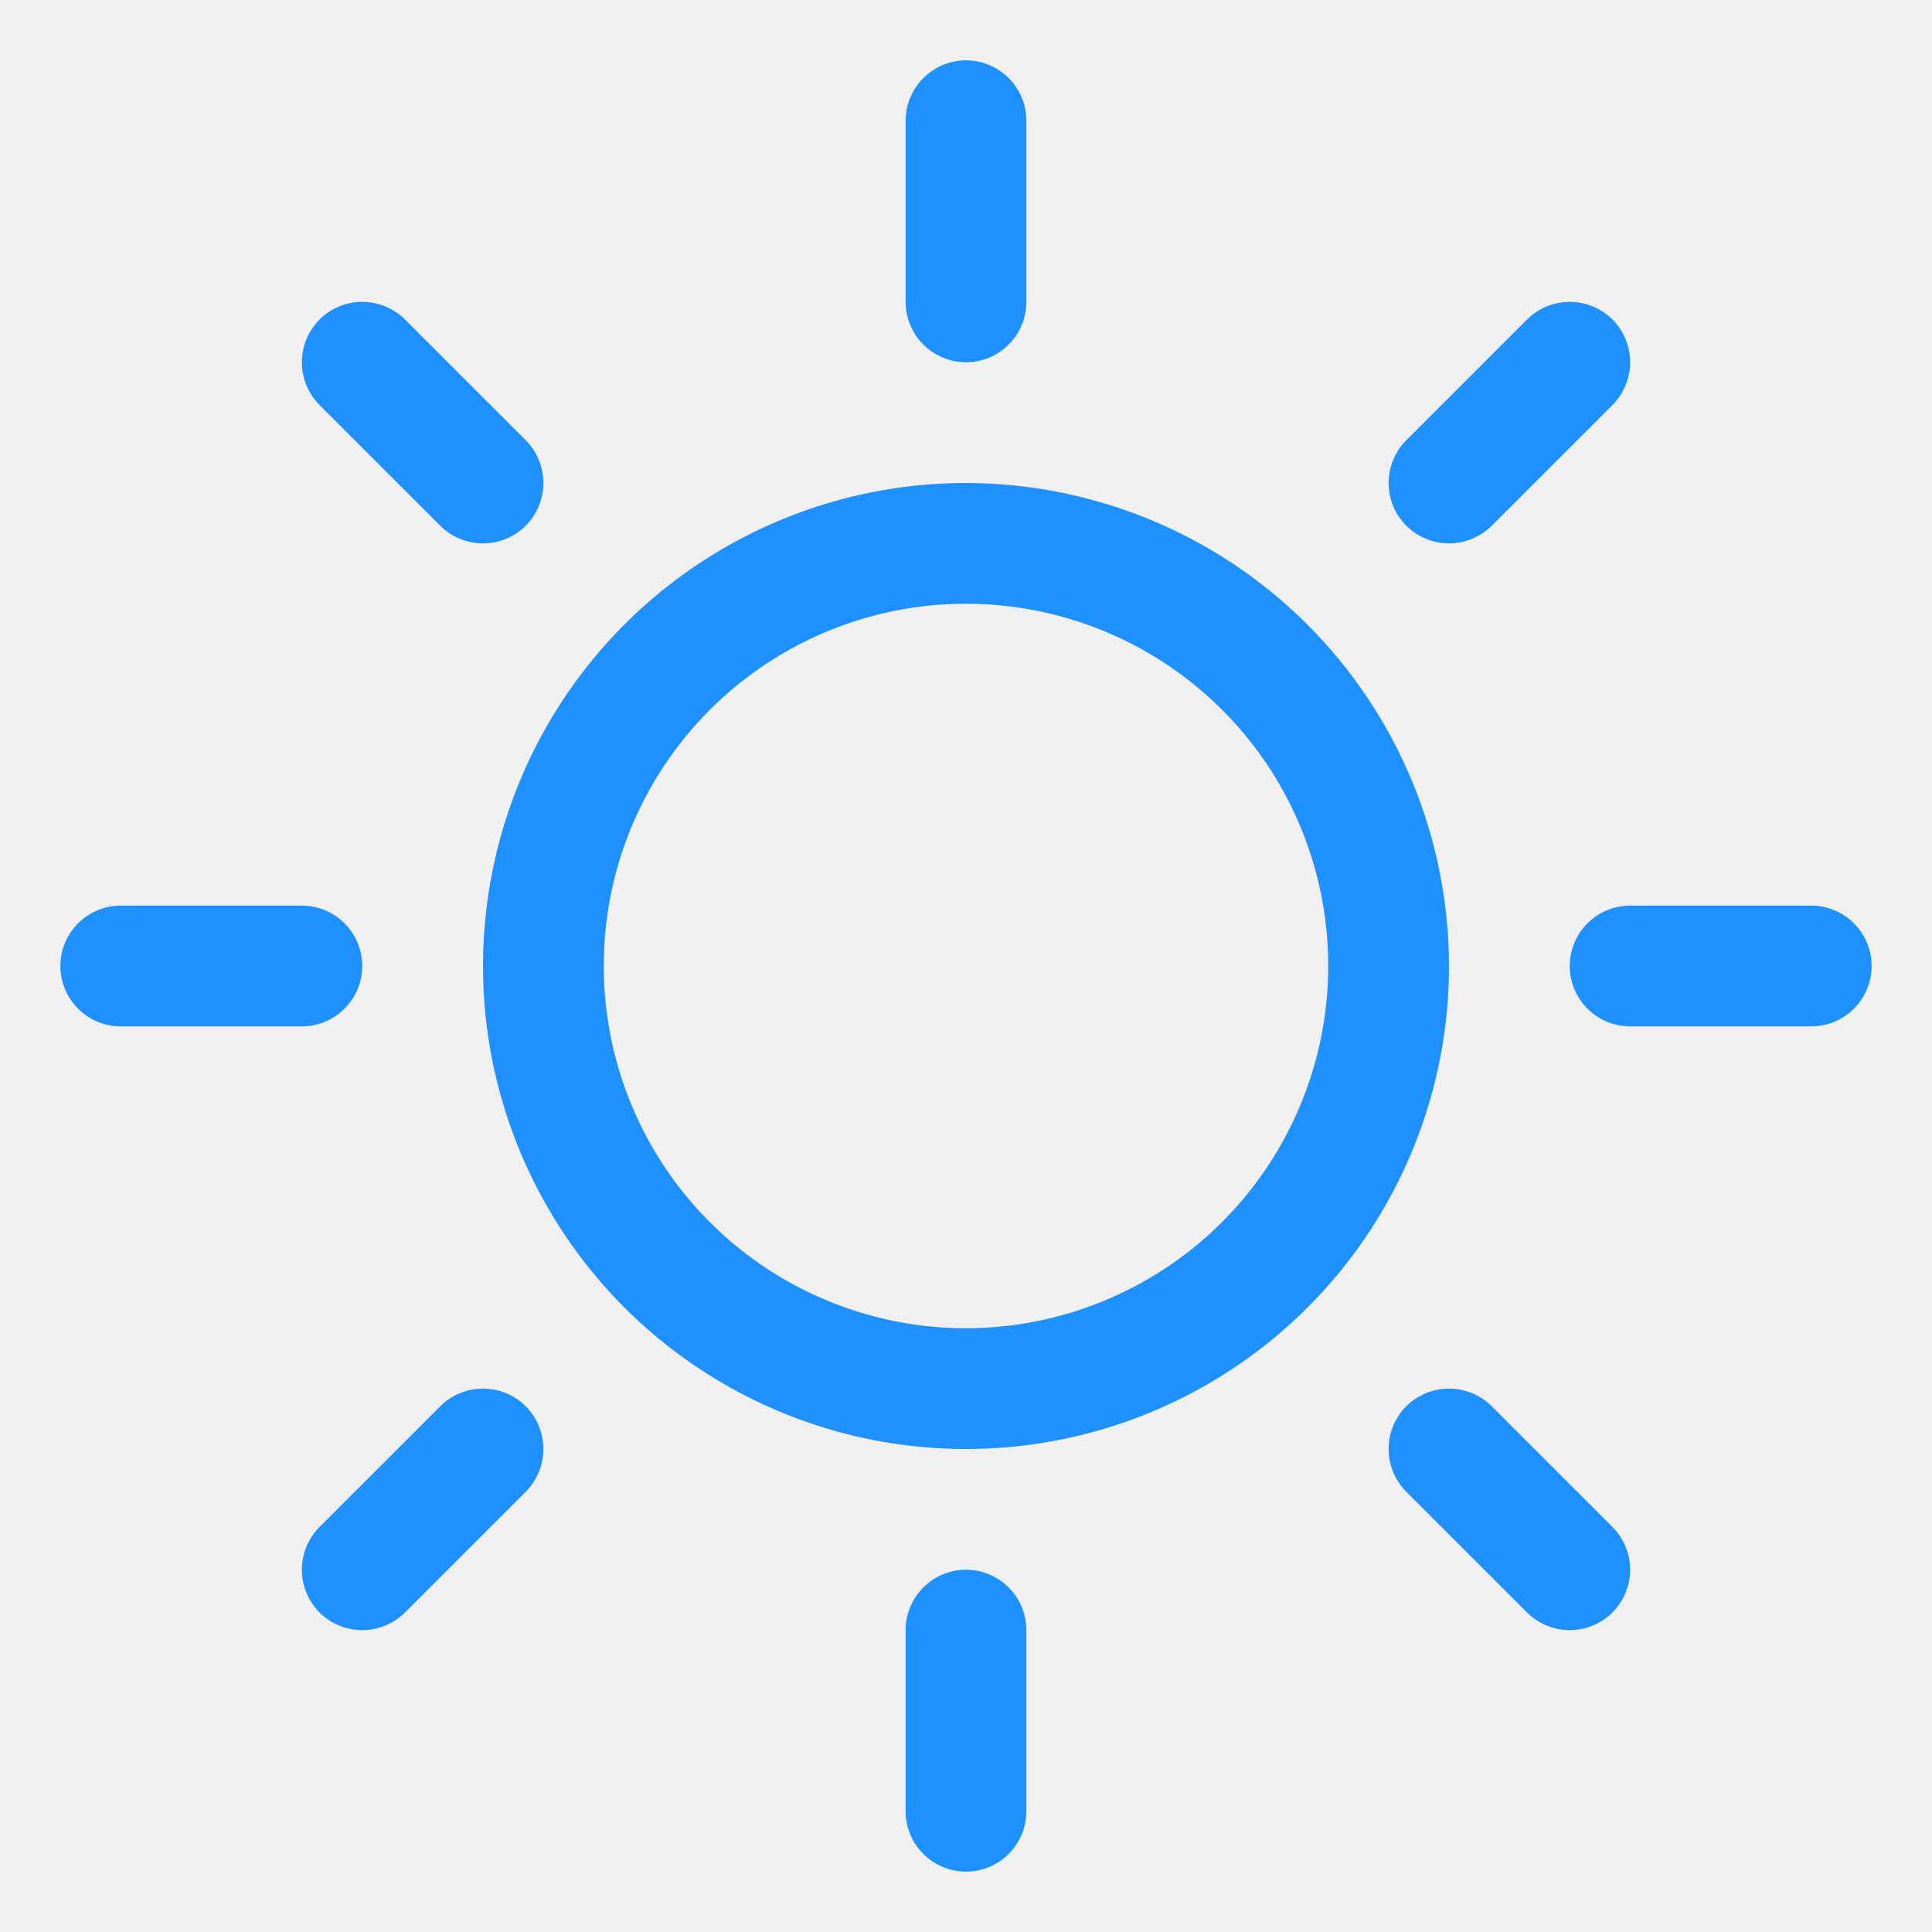
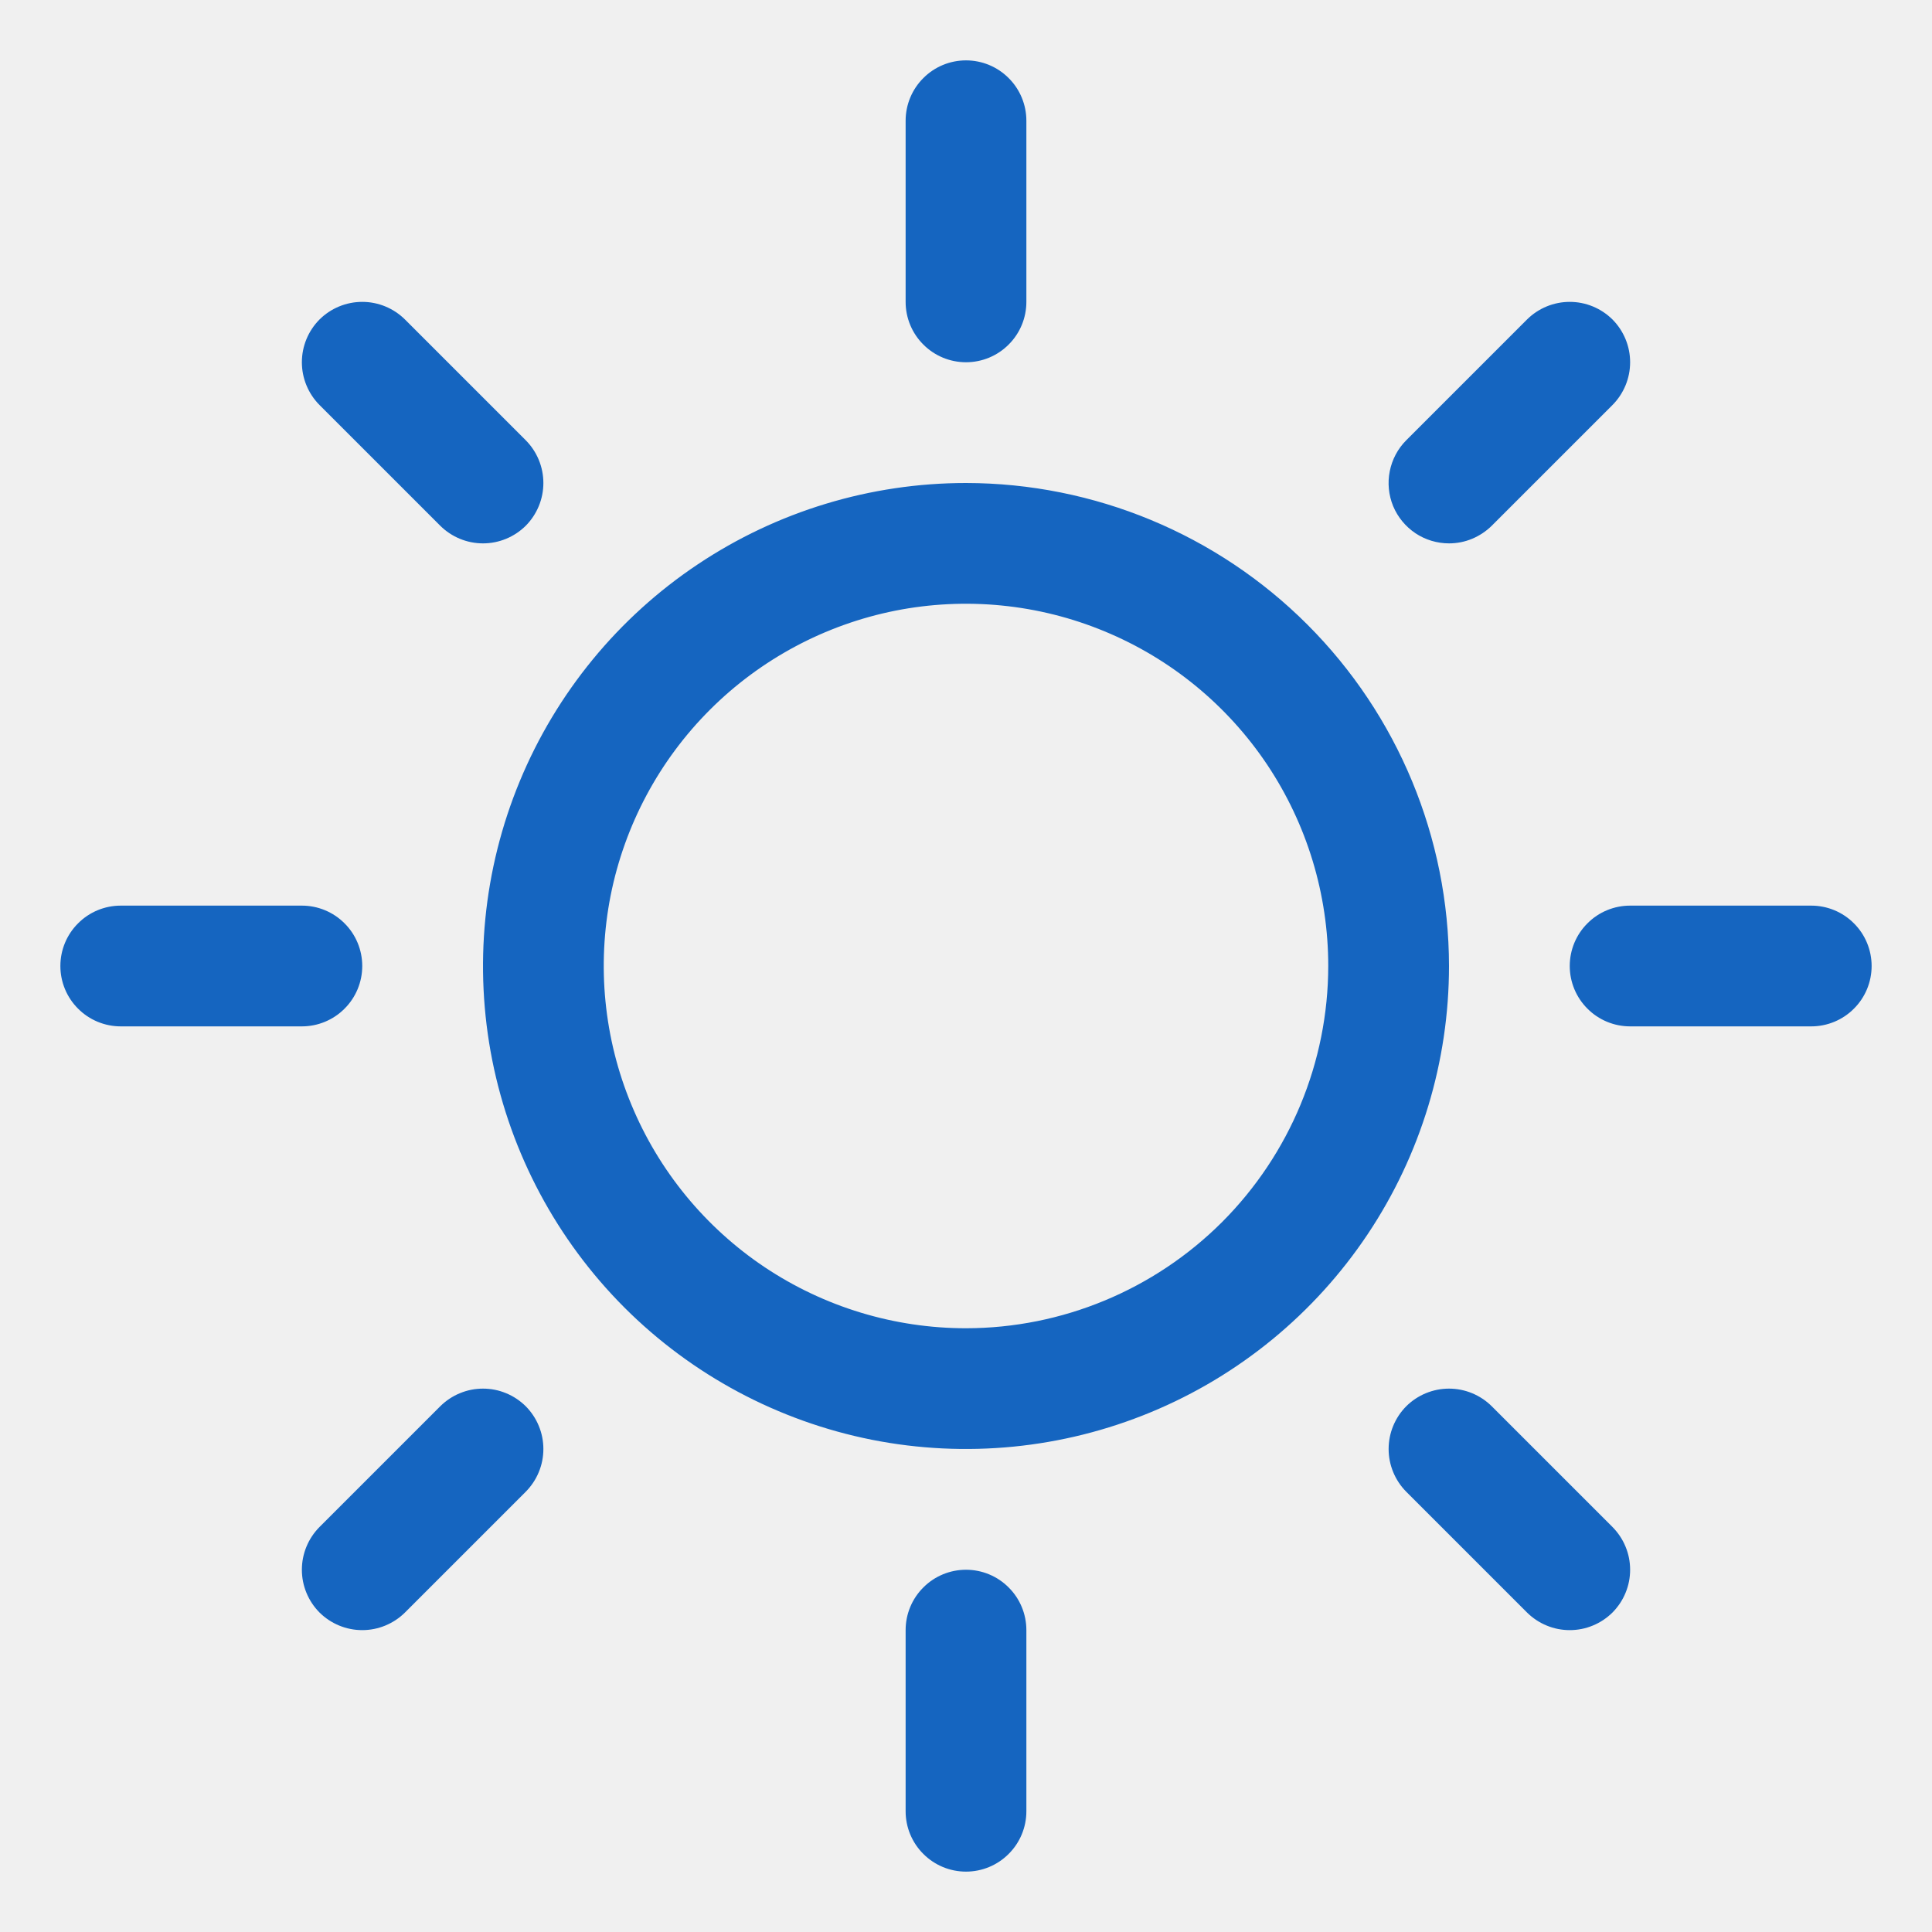
<svg xmlns="http://www.w3.org/2000/svg" width="24" height="24" viewBox="0 0 24 24" fill="none">
  <g clip-path="url(#clip0_126_533)">
-     <path d="M11.25 3.75V1.5C11.25 1.301 11.329 1.11 11.47 0.97C11.61 0.829 11.801 0.75 12 0.75C12.199 0.75 12.39 0.829 12.53 0.97C12.671 1.11 12.75 1.301 12.75 1.5V3.75C12.75 3.949 12.671 4.14 12.53 4.28C12.39 4.421 12.199 4.5 12 4.5C11.801 4.5 11.61 4.421 11.47 4.28C11.329 4.14 11.25 3.949 11.25 3.75ZM18 12C18 13.187 17.648 14.347 16.989 15.333C16.329 16.32 15.393 17.089 14.296 17.543C13.2 17.997 11.993 18.116 10.829 17.885C9.666 17.653 8.596 17.082 7.757 16.243C6.918 15.403 6.347 14.334 6.115 13.171C5.884 12.007 6.003 10.8 6.457 9.704C6.911 8.608 7.68 7.67 8.667 7.011C9.653 6.352 10.813 6 12 6C13.591 6.002 15.116 6.634 16.241 7.759C17.366 8.884 17.998 10.409 18 12ZM16.5 12C16.5 11.11 16.236 10.24 15.742 9.5C15.247 8.76 14.544 8.183 13.722 7.843C12.9 7.502 11.995 7.413 11.122 7.586C10.249 7.76 9.447 8.189 8.818 8.818C8.189 9.447 7.76 10.249 7.586 11.122C7.413 11.995 7.502 12.9 7.843 13.722C8.183 14.544 8.76 15.247 9.5 15.742C10.24 16.236 11.11 16.5 12 16.5C13.193 16.499 14.337 16.024 15.181 15.181C16.024 14.337 16.499 13.193 16.5 12ZM5.469 6.531C5.61 6.671 5.801 6.75 6 6.75C6.199 6.75 6.39 6.671 6.531 6.531C6.671 6.39 6.75 6.199 6.75 6C6.75 5.801 6.671 5.61 6.531 5.469L5.031 3.969C4.89 3.829 4.699 3.75 4.5 3.75C4.301 3.75 4.11 3.829 3.969 3.969C3.829 4.11 3.75 4.301 3.75 4.5C3.75 4.699 3.829 4.89 3.969 5.031L5.469 6.531ZM5.469 17.469L3.969 18.969C3.829 19.11 3.75 19.301 3.75 19.5C3.75 19.699 3.829 19.89 3.969 20.031C4.11 20.171 4.301 20.25 4.5 20.25C4.699 20.25 4.89 20.171 5.031 20.031L6.531 18.531C6.6 18.461 6.656 18.378 6.693 18.287C6.731 18.196 6.75 18.099 6.75 18C6.75 17.901 6.731 17.804 6.693 17.713C6.656 17.622 6.6 17.539 6.531 17.469C6.461 17.4 6.378 17.344 6.287 17.307C6.196 17.269 6.099 17.25 6 17.25C5.901 17.25 5.804 17.269 5.713 17.307C5.622 17.344 5.539 17.4 5.469 17.469ZM18 6.75C18.099 6.75 18.196 6.731 18.287 6.693C18.378 6.655 18.461 6.6 18.531 6.531L20.031 5.031C20.171 4.89 20.25 4.699 20.25 4.5C20.25 4.301 20.171 4.11 20.031 3.969C19.89 3.829 19.699 3.75 19.5 3.75C19.301 3.75 19.11 3.829 18.969 3.969L17.469 5.469C17.364 5.574 17.293 5.708 17.264 5.854C17.235 5.999 17.25 6.15 17.306 6.287C17.363 6.424 17.46 6.541 17.583 6.624C17.706 6.706 17.852 6.75 18 6.75ZM18.531 17.469C18.39 17.329 18.199 17.25 18 17.25C17.801 17.25 17.61 17.329 17.469 17.469C17.329 17.61 17.25 17.801 17.25 18C17.25 18.199 17.329 18.39 17.469 18.531L18.969 20.031C19.039 20.1 19.122 20.156 19.213 20.193C19.304 20.231 19.401 20.25 19.5 20.25C19.599 20.25 19.696 20.231 19.787 20.193C19.878 20.156 19.961 20.1 20.031 20.031C20.1 19.961 20.156 19.878 20.193 19.787C20.231 19.696 20.25 19.599 20.25 19.5C20.25 19.401 20.231 19.304 20.193 19.213C20.156 19.122 20.1 19.039 20.031 18.969L18.531 17.469ZM4.5 12C4.5 11.801 4.421 11.61 4.28 11.47C4.14 11.329 3.949 11.25 3.75 11.25H1.5C1.301 11.25 1.11 11.329 0.97 11.47C0.829 11.61 0.75 11.801 0.75 12C0.75 12.199 0.829 12.39 0.97 12.53C1.11 12.671 1.301 12.75 1.5 12.75H3.75C3.949 12.75 4.14 12.671 4.28 12.53C4.421 12.39 4.5 12.199 4.5 12ZM12 19.5C11.801 19.5 11.61 19.579 11.47 19.72C11.329 19.86 11.25 20.051 11.25 20.25V22.5C11.25 22.699 11.329 22.89 11.47 23.03C11.61 23.171 11.801 23.25 12 23.25C12.199 23.25 12.39 23.171 12.53 23.03C12.671 22.89 12.75 22.699 12.75 22.5V20.25C12.75 20.051 12.671 19.86 12.53 19.72C12.39 19.579 12.199 19.5 12 19.5ZM22.5 11.25H20.25C20.051 11.25 19.86 11.329 19.72 11.47C19.579 11.61 19.5 11.801 19.5 12C19.5 12.199 19.579 12.39 19.72 12.53C19.86 12.671 20.051 12.75 20.25 12.75H22.5C22.699 12.75 22.89 12.671 23.03 12.53C23.171 12.39 23.25 12.199 23.25 12C23.25 11.801 23.171 11.61 23.03 11.47C22.89 11.329 22.699 11.25 22.5 11.25Z" fill="#1E90FF" />
+     <path d="M11.25 3.75V1.5C11.25 1.301 11.329 1.11 11.47 0.97C11.61 0.829 11.801 0.75 12 0.75C12.199 0.75 12.39 0.829 12.53 0.97C12.671 1.11 12.75 1.301 12.75 1.5V3.75C12.75 3.949 12.671 4.14 12.53 4.28C12.39 4.421 12.199 4.5 12 4.5C11.801 4.5 11.61 4.421 11.47 4.28C11.329 4.14 11.25 3.949 11.25 3.75ZM18 12C18 13.187 17.648 14.347 16.989 15.333C16.329 16.32 15.393 17.089 14.296 17.543C13.2 17.997 11.993 18.116 10.829 17.885C9.666 17.653 8.596 17.082 7.757 16.243C6.918 15.403 6.347 14.334 6.115 13.171C5.884 12.007 6.003 10.8 6.457 9.704C6.911 8.608 7.68 7.67 8.667 7.011C9.653 6.352 10.813 6 12 6C13.591 6.002 15.116 6.634 16.241 7.759C17.366 8.884 17.998 10.409 18 12ZM16.5 12C16.5 11.11 16.236 10.24 15.742 9.5C15.247 8.76 14.544 8.183 13.722 7.843C12.9 7.502 11.995 7.413 11.122 7.586C10.249 7.76 9.447 8.189 8.818 8.818C8.189 9.447 7.76 10.249 7.586 11.122C7.413 11.995 7.502 12.9 7.843 13.722C8.183 14.544 8.76 15.247 9.5 15.742C10.24 16.236 11.11 16.5 12 16.5C13.193 16.499 14.337 16.024 15.181 15.181C16.024 14.337 16.499 13.193 16.5 12ZM5.469 6.531C5.61 6.671 5.801 6.75 6 6.75C6.199 6.75 6.39 6.671 6.531 6.531C6.671 6.39 6.75 6.199 6.75 6C6.75 5.801 6.671 5.61 6.531 5.469L5.031 3.969C4.89 3.829 4.699 3.75 4.5 3.75C4.301 3.75 4.11 3.829 3.969 3.969C3.829 4.11 3.75 4.301 3.75 4.5C3.75 4.699 3.829 4.89 3.969 5.031L5.469 6.531ZM5.469 17.469L3.969 18.969C3.829 19.11 3.75 19.301 3.75 19.5C3.75 19.699 3.829 19.89 3.969 20.031C4.11 20.171 4.301 20.25 4.5 20.25C4.699 20.25 4.89 20.171 5.031 20.031L6.531 18.531C6.6 18.461 6.656 18.378 6.693 18.287C6.731 18.196 6.75 18.099 6.75 18C6.75 17.901 6.731 17.804 6.693 17.713C6.656 17.622 6.6 17.539 6.531 17.469C6.461 17.4 6.378 17.344 6.287 17.307C6.196 17.269 6.099 17.25 6 17.25C5.901 17.25 5.804 17.269 5.713 17.307C5.622 17.344 5.539 17.4 5.469 17.469ZM18 6.75C18.099 6.75 18.196 6.731 18.287 6.693C18.378 6.655 18.461 6.6 18.531 6.531L20.031 5.031C20.171 4.89 20.25 4.699 20.25 4.5C20.25 4.301 20.171 4.11 20.031 3.969C19.89 3.829 19.699 3.75 19.5 3.75C19.301 3.75 19.11 3.829 18.969 3.969L17.469 5.469C17.364 5.574 17.293 5.708 17.264 5.854C17.235 5.999 17.25 6.15 17.306 6.287C17.363 6.424 17.46 6.541 17.583 6.624C17.706 6.706 17.852 6.75 18 6.75ZM18.531 17.469C18.39 17.329 18.199 17.25 18 17.25C17.801 17.25 17.61 17.329 17.469 17.469C17.329 17.61 17.25 17.801 17.25 18C17.25 18.199 17.329 18.39 17.469 18.531L18.969 20.031C19.039 20.1 19.122 20.156 19.213 20.193C19.304 20.231 19.401 20.25 19.5 20.25C19.599 20.25 19.696 20.231 19.787 20.193C19.878 20.156 19.961 20.1 20.031 20.031C20.1 19.961 20.156 19.878 20.193 19.787C20.231 19.696 20.25 19.599 20.25 19.5C20.25 19.401 20.231 19.304 20.193 19.213C20.156 19.122 20.1 19.039 20.031 18.969L18.531 17.469ZM4.5 12C4.5 11.801 4.421 11.61 4.28 11.47C4.14 11.329 3.949 11.25 3.75 11.25H1.5C1.301 11.25 1.11 11.329 0.97 11.47C0.829 11.61 0.75 11.801 0.75 12C0.75 12.199 0.829 12.39 0.97 12.53C1.11 12.671 1.301 12.75 1.5 12.75H3.75C3.949 12.75 4.14 12.671 4.28 12.53C4.421 12.39 4.5 12.199 4.5 12ZM12 19.5C11.801 19.5 11.61 19.579 11.47 19.72C11.329 19.86 11.25 20.051 11.25 20.25V22.5C11.25 22.699 11.329 22.89 11.47 23.03C11.61 23.171 11.801 23.25 12 23.25C12.199 23.25 12.39 23.171 12.53 23.03C12.671 22.89 12.75 22.699 12.75 22.5V20.25C12.75 20.051 12.671 19.86 12.53 19.72C12.39 19.579 12.199 19.5 12 19.5ZM22.5 11.25H20.25C20.051 11.25 19.86 11.329 19.72 11.47C19.579 11.61 19.5 11.801 19.5 12C19.5 12.199 19.579 12.39 19.72 12.53C19.86 12.671 20.051 12.75 20.25 12.75H22.5C22.699 12.75 22.89 12.671 23.03 12.53C23.171 12.39 23.25 12.199 23.25 12C23.25 11.801 23.171 11.61 23.03 11.47C22.89 11.329 22.699 11.25 22.5 11.25Z" fill="#1565c0" />
  </g>
  <defs>
    <clipPath id="clip0_126_533">
      <rect width="24" height="24" fill="white" />
    </clipPath>
  </defs>
</svg>
